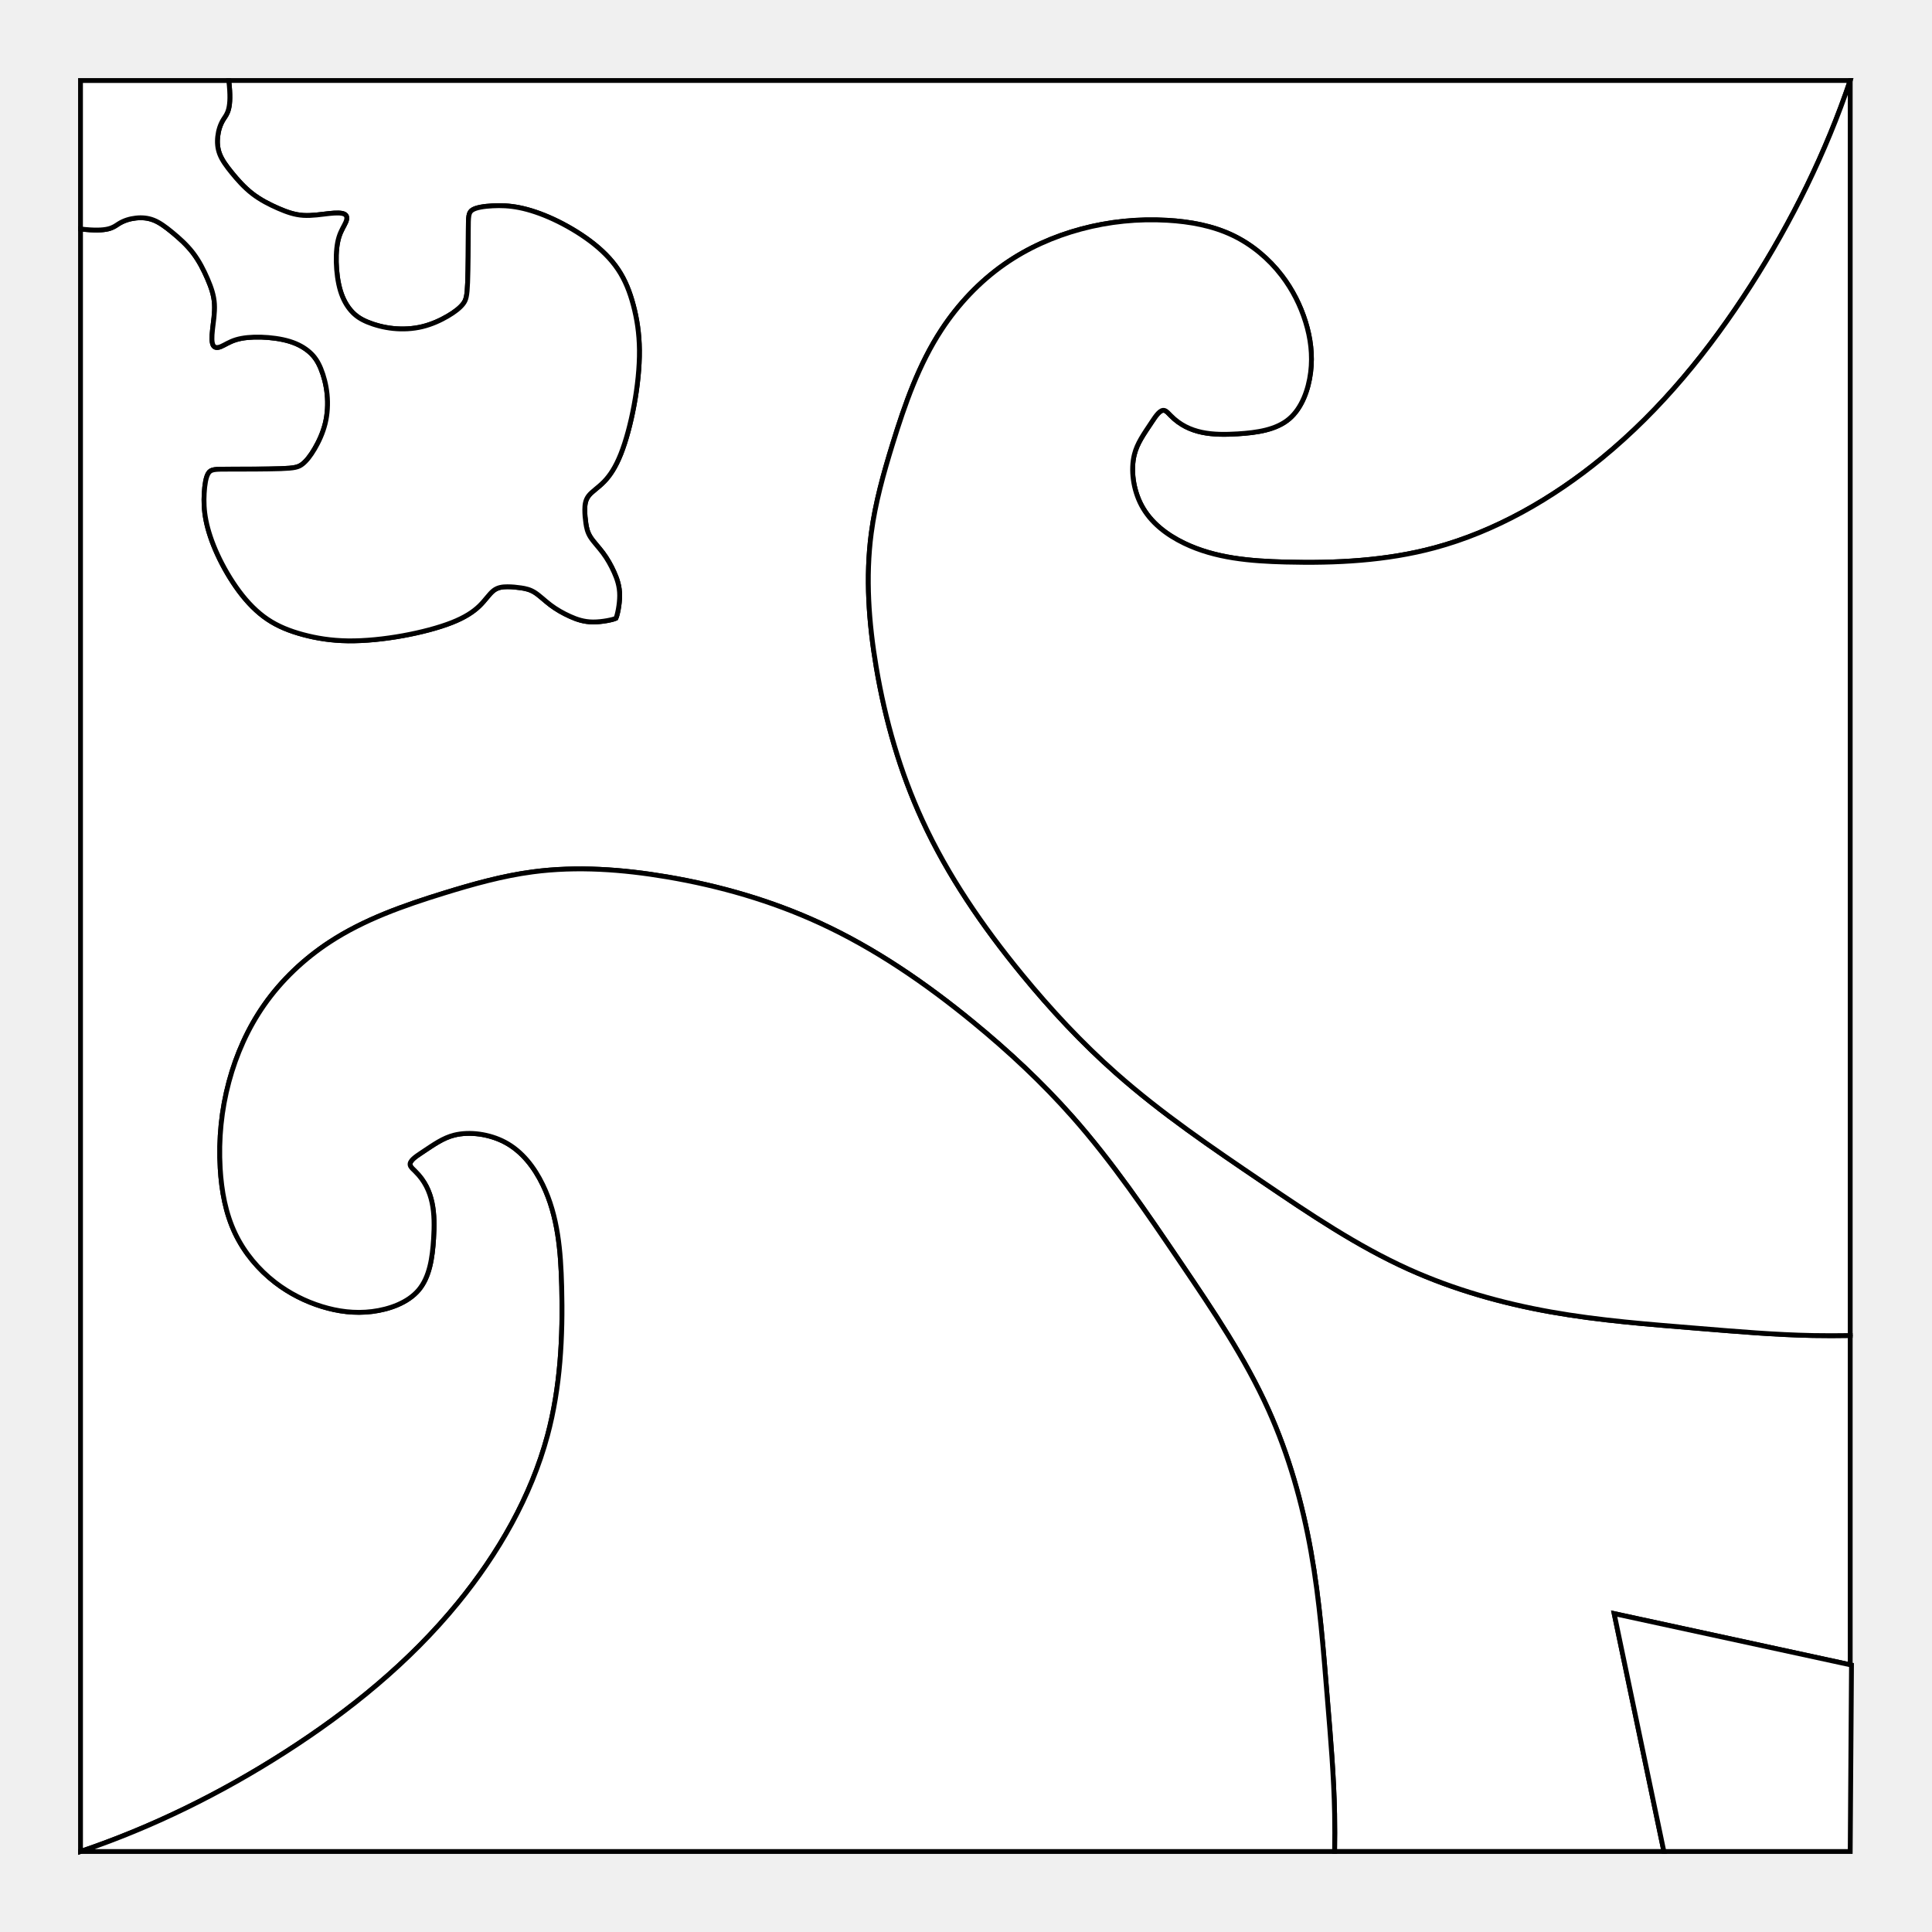
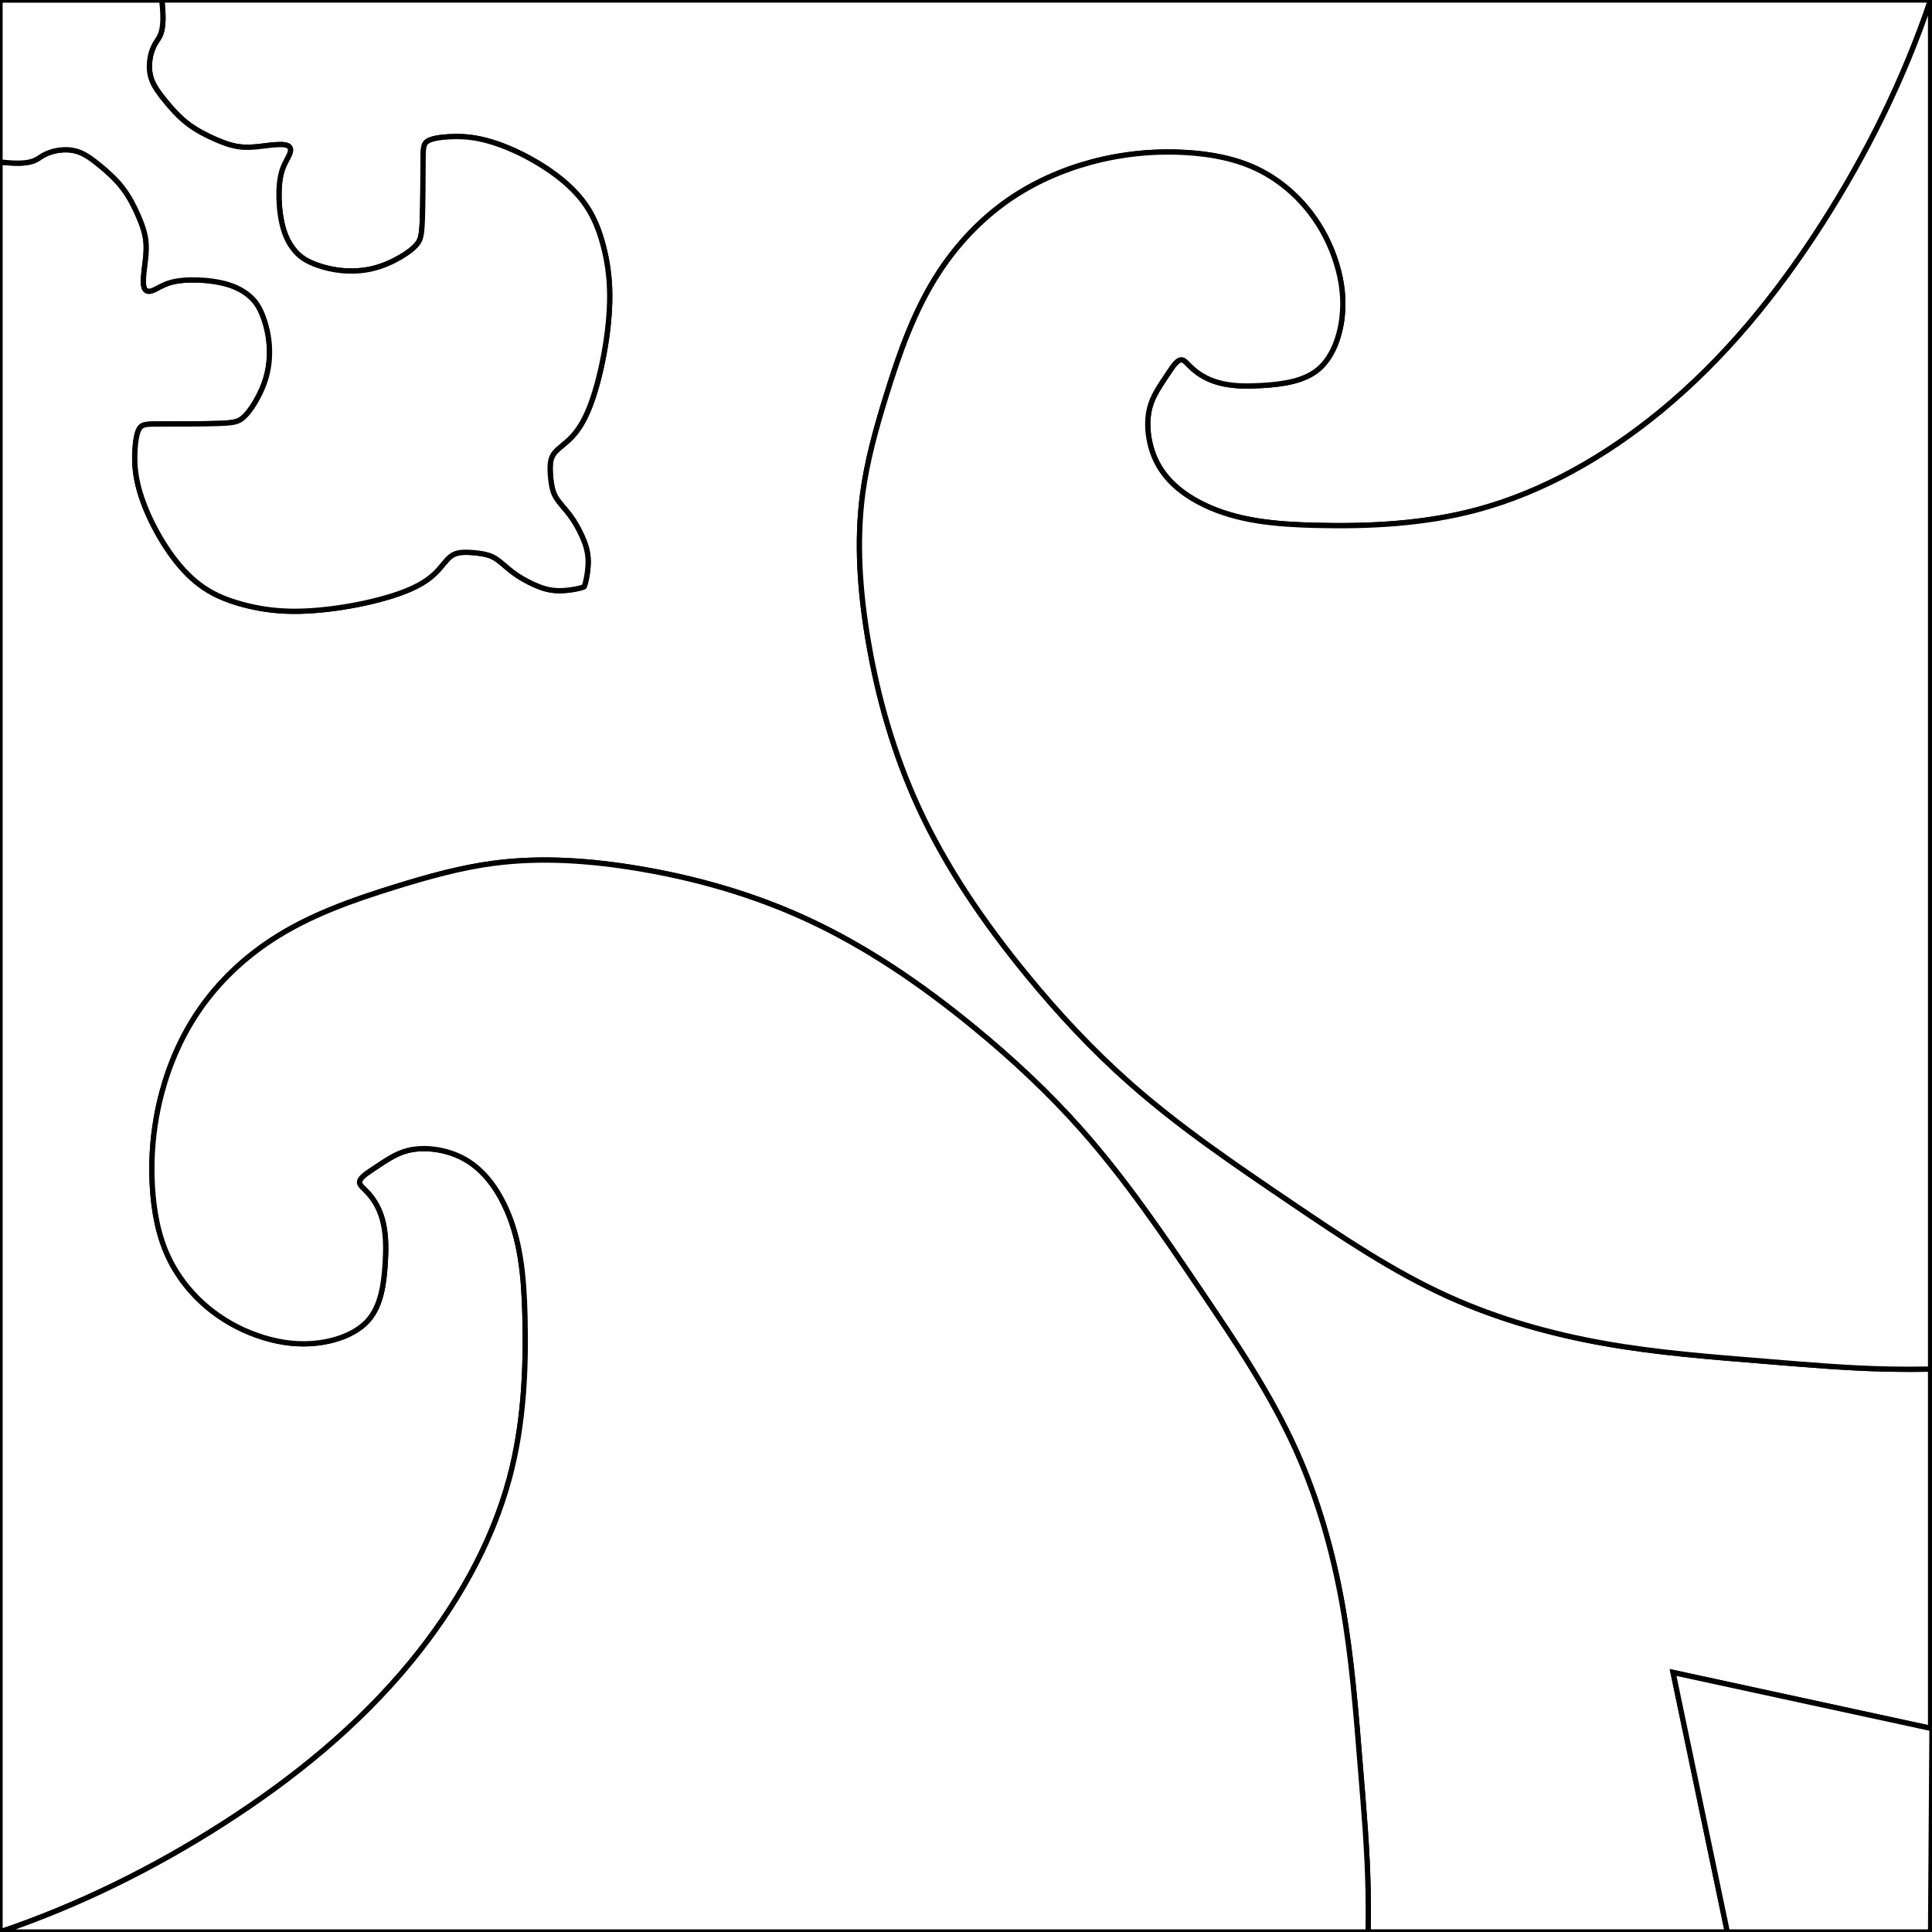
- <svg xmlns="http://www.w3.org/2000/svg" version="1.1" id="Layer_1" x="0px" y="0px" width="600px" height="600px" viewBox="-16.5 -16.5 600 600" enable-background="new -16.5 -16.5 600 600" xml:space="preserve">
+ <svg xmlns="http://www.w3.org/2000/svg" version="1.1" id="Layer_1" x="0px" y="0px" width="550px" height="550px" viewBox="0 0 550 550" enable-background="new 0 0 550 550" xml:space="preserve">
  <g>
-     <path fill="#FFFFFF" stroke="#000000" stroke-width="1.5" stroke-linecap="round" stroke-linejoin="round" d="M558.098,8.504   c-7.541,22.345-18.082,43.713-30.855,63.662c-12.779,19.956-27.791,38.489-46.213,53.586   c-15.385,12.607-33.148,22.815-52.08,27.895c-14.879,3.99-30.479,4.813-46.213,4.404c-10.873-0.283-21.811-1.153-31.541-5.873   c-5.359-2.599-10.352-6.363-13.205-11.745c-2.574-4.858-3.408-11.032-2.199-15.806c0.871-3.446,2.809-6.162,5.457-10.143   c1.207-1.814,2.563-3.89,3.898-3.51c0.643,0.183,1.281,0.933,1.945,1.609c5.67,5.784,13.162,6.129,20.826,5.654   c5.914-0.367,11.93-1.221,15.982-4.681c3.863-3.299,5.947-8.964,6.627-14.434c0.672-5.402-0.021-10.612-1.559-15.604   c-1.59-5.166-4.084-10.097-7.406-14.434c-4.031-5.261-9.283-9.646-15.205-12.484c-6.264-3.001-13.273-4.271-20.27-4.681   c-9.094-0.535-18.164,0.38-26.9,2.731c-8.451,2.275-16.594,5.895-23.779,10.923c-7.721,5.404-14.34,12.434-19.489,20.286   c-7.069,10.776-11.375,23.101-15.203,35.5c-2.824,9.143-5.388,18.326-6.627,27.698c-1.816,13.743-0.785,27.888,1.559,41.741   c2.781,16.43,7.406,32.451,14.288,47.432c7.893,17.18,18.751,32.993,30.808,47.714c9.037,11.033,18.746,21.451,29.342,30.83   c14.102,12.484,29.771,23.121,45.479,33.768c14.689,9.957,29.41,19.918,45.477,27.16c13.941,6.283,28.896,10.52,44.014,13.213   c15.295,2.727,30.754,3.877,46.213,5.141c11.727,0.957,23.453,1.979,35.209,2.201c3.871,0.074,7.748,0.061,11.621,0" />
-     <path fill="#FFFFFF" stroke="#000000" stroke-width="1.5" stroke-miterlimit="10" d="M558.098,500.512V398.254   c-3.873,0.061-7.75,0.074-11.621,0c-11.756-0.223-23.482-1.244-35.209-2.201c-15.459-1.262-30.918-2.414-46.213-5.141   c-15.117-2.693-30.072-6.93-44.014-13.213c-16.066-7.242-30.787-17.203-45.477-27.16c-15.709-10.646-31.377-21.283-45.479-33.768   c-10.596-9.379-20.305-19.797-29.342-30.83c-12.057-14.721-22.916-30.534-30.808-47.714c-6.882-14.981-11.507-31.001-14.288-47.432   c-2.344-13.853-3.376-27.999-1.559-41.742c1.239-9.37,3.804-18.554,6.626-27.697c3.829-12.399,8.134-24.724,15.204-35.501   c5.15-7.852,11.769-14.881,19.489-20.286c7.186-5.027,15.328-8.647,23.779-10.922c8.736-2.351,17.809-3.266,26.9-2.731   c6.996,0.412,14.006,1.68,20.27,4.682c5.922,2.837,11.172,7.223,15.205,12.483c3.322,4.337,5.814,9.269,7.406,14.434   c1.537,4.992,2.23,10.204,1.559,15.604c-0.68,5.471-2.764,11.135-6.627,14.434c-4.053,3.46-10.068,4.314-15.982,4.68   c-7.662,0.476-15.156,0.131-20.826-5.654c-0.664-0.676-1.303-1.427-1.945-1.609c-1.336-0.38-2.691,1.696-3.898,3.51   c-2.648,3.981-4.586,6.697-5.457,10.143c-1.209,4.774-0.375,10.948,2.199,15.806c2.854,5.381,7.846,9.146,13.205,11.744   c9.73,4.72,20.668,5.59,31.541,5.873c15.734,0.41,31.334-0.414,46.213-4.404c18.932-5.079,36.695-15.288,52.08-27.894   c18.422-15.096,33.434-33.631,46.213-53.587c12.773-19.948,23.314-41.317,30.855-63.662H54.551   c0.007,0.057,0.013,0.113,0.019,0.169c1.004,8.695-0.555,10.14-1.614,11.795c-1.058,1.654-1.618,3.518-1.832,5.383   c-0.214,1.865-0.082,3.731,0.635,5.566c0.719,1.833,2.023,3.635,3.743,5.75c1.718,2.114,3.85,4.541,6.363,6.485   c2.514,1.944,5.409,3.406,8.063,4.561c2.654,1.155,5.068,2.002,7.768,2.175c2.701,0.172,5.685-0.329,7.989-0.576   c2.303-0.247,3.922-0.242,4.773,0.188s0.934,1.283,0.46,2.433c-0.474,1.15-1.501,2.597-2.148,4.685   c-0.647,2.088-0.913,4.817-0.838,7.804c0.074,2.986,0.488,6.23,1.288,8.878c0.801,2.648,1.985,4.7,3.344,6.24   c1.358,1.54,2.889,2.57,5.06,3.474c2.171,0.903,4.981,1.682,7.965,1.992c2.983,0.309,6.137,0.15,9.082-0.564   s5.677-1.983,7.855-3.256c2.179-1.271,3.804-2.545,4.769-3.778c0.964-1.232,1.271-2.422,1.438-6.74   c0.166-4.317,0.194-11.762,0.21-16.1c0.016-4.338,0.021-5.57,1.249-6.362c1.228-0.792,3.68-1.146,6.252-1.282   c2.573-0.137,5.266-0.059,8.406,0.576c3.139,0.633,6.727,1.822,10.552,3.598s7.892,4.141,11.404,6.779   c3.512,2.639,6.471,5.553,8.668,8.843c2.198,3.29,3.635,6.959,4.725,11.074c1.09,4.116,1.833,8.679,1.882,13.967   c0.05,5.287-0.593,11.296-1.651,17.028c-1.057,5.732-2.526,11.187-4.13,15.223c-1.603,4.037-3.339,6.657-5.176,8.551   c-1.837,1.895-3.775,3.061-4.816,4.405s-1.184,2.864-1.19,4.314c-0.005,1.452,0.128,2.834,0.33,4.217   c0.202,1.382,0.474,2.766,1.4,4.255c0.926,1.489,2.509,3.084,3.884,4.92c1.374,1.837,2.541,3.915,3.5,6.061   c0.959,2.146,1.71,4.359,1.717,7.175c0.007,2.817-0.73,6.234-1.168,7.105c-0.871,0.435-4.29,1.16-7.104,1.143   c-2.814-0.016-5.024-0.777-7.164-1.744c-2.141-0.968-4.213-2.143-6.043-3.525s-3.417-2.972-4.903-3.904   c-1.484-0.933-2.865-1.209-4.247-1.417c-1.381-0.208-2.763-0.346-4.212-0.346c-1.451,0-2.97,0.139-4.315,1.175   c-1.347,1.036-2.521,2.972-4.42,4.802c-1.898,1.831-4.523,3.56-8.563,5.149c-4.04,1.589-9.496,3.041-15.227,4.078   c-5.733,1.036-11.741,1.658-17.023,1.589c-5.283-0.07-9.84-0.829-13.949-1.935c-4.108-1.106-7.77-2.558-11.05-4.769   c-3.279-2.211-6.18-5.183-8.805-8.707c-2.624-3.524-4.973-7.602-6.732-11.438c-1.761-3.835-2.935-7.429-3.556-10.574   c-0.622-3.145-0.691-5.839-0.544-8.413c0.147-2.574,0.509-5.026,1.305-6.253c0.796-1.227,2.027-1.227,6.362-1.227   c4.335,0,11.775,0,16.09-0.15c4.314-0.151,5.506-0.453,6.741-1.415c1.235-0.96,2.513-2.582,3.792-4.757   c1.278-2.176,2.558-4.905,3.282-7.85c0.724-2.943,0.895-6.101,0.596-9.086c-0.298-2.986-1.066-5.802-1.961-7.977   c-0.895-2.175-1.918-3.711-3.452-5.077c-1.534-1.366-3.581-2.56-6.224-3.37c-2.643-0.81-5.883-1.236-8.866-1.322   c-2.984-0.085-5.712,0.171-7.8,0.811c-2.089,0.639-3.539,1.664-4.689,2.133s-2.003,0.384-2.43-0.469   c-0.426-0.853-0.426-2.474-0.17-4.777c0.255-2.304,0.767-5.289,0.604-7.993c-0.164-2.702-1-5.121-2.145-7.782   c-1.144-2.661-2.593-5.563-4.527-8.085c-1.934-2.521-4.351-4.665-6.457-6.392c-2.105-1.728-3.902-3.041-5.731-3.766   s-3.695-0.865-5.559-0.657c-1.864,0.208-3.729,0.761-5.387,1.815c-1.657,1.053-3.107,2.609-11.792,1.572v503.893   c22.329-7.547,43.682-18.096,63.616-30.879c19.942-12.787,38.463-27.811,53.548-46.248c12.597-15.393,22.799-33.172,27.874-52.117   c3.987-14.891,4.81-30.502,4.401-46.246c-0.282-10.883-1.153-21.828-5.868-31.564c-2.596-5.361-6.358-10.357-11.736-13.213   c-4.853-2.578-11.023-3.41-15.794-2.201c-3.443,0.873-6.157,2.809-10.136,5.461c-1.812,1.209-3.887,2.564-3.509,3.9   c0.182,0.643,0.933,1.281,1.608,1.947c5.781,5.674,6.125,13.172,5.65,20.84c-0.367,5.92-1.221,11.939-4.678,15.996   c-3.295,3.865-8.956,5.949-14.423,6.631c-5.397,0.672-10.605-0.021-15.593-1.559c-5.162-1.592-10.089-4.086-14.423-7.412   c-5.256-4.033-9.639-9.291-12.475-15.215c-3-6.268-4.268-13.283-4.678-20.287c-0.534-9.1,0.379-18.174,2.728-26.918   c2.273-8.459,5.891-16.605,10.916-23.797c5.399-7.727,12.425-14.35,20.271-19.504c10.768-7.074,23.084-11.382,35.474-15.214   c9.137-2.825,18.313-5.393,27.678-6.632c13.733-1.819,27.868-0.786,41.712,1.561c16.417,2.783,32.426,7.412,47.396,14.299   c17.167,7.897,32.968,18.765,47.68,30.83c11.025,9.043,21.438,18.76,30.809,29.361c12.475,14.113,23.104,29.795,33.742,45.512   c9.949,14.701,19.904,29.432,27.141,45.512c6.277,13.951,10.51,28.918,13.203,44.045c2.727,15.307,3.873,30.775,5.135,46.244   c0.959,11.738,1.979,23.473,2.201,35.234c0.072,3.877,0.061,7.754,0,11.631h102.268l-15.447-73.873L558.098,500.512z" />
-     <path fill="#FFFFFF" stroke="#000000" stroke-width="1.5" stroke-miterlimit="10" d="M8.5,558.5   c22.329-7.547,43.682-18.096,63.616-30.879c19.942-12.787,38.463-27.811,53.548-46.248c12.597-15.395,22.799-33.172,27.874-52.117   c3.987-14.889,4.81-30.502,4.401-46.246c-0.283-10.883-1.153-21.826-5.868-31.564c-2.597-5.361-6.359-10.357-11.737-13.213   c-4.853-2.578-11.023-3.41-15.794-2.203c-3.443,0.875-6.157,2.811-10.136,5.463c-1.813,1.209-3.887,2.564-3.509,3.9   c0.183,0.645,0.932,1.281,1.608,1.947c5.781,5.674,6.125,13.172,5.65,20.842c-0.367,5.918-1.221,11.938-4.678,15.994   c-3.295,3.865-8.957,5.949-14.423,6.631c-5.397,0.672-10.605-0.021-15.593-1.559c-5.162-1.592-10.089-4.086-14.423-7.412   c-5.256-4.033-9.639-9.291-12.475-15.215c-3-6.268-4.268-13.283-4.678-20.287c-0.534-9.098,0.379-18.174,2.728-26.918   c2.273-8.457,5.891-16.605,10.916-23.797c5.399-7.727,12.425-14.35,20.271-19.504c10.769-7.074,23.084-11.383,35.475-15.214   c9.137-2.825,18.313-5.392,27.678-6.631c13.733-1.819,27.868-0.786,41.712,1.561c16.417,2.782,32.426,7.412,47.396,14.299   c17.167,7.897,32.968,18.765,47.679,30.83c11.025,9.043,21.438,18.76,30.811,29.361c12.473,14.113,23.104,29.795,33.74,45.512   c9.949,14.701,19.904,29.432,27.141,45.512c6.279,13.951,10.512,28.918,13.203,44.045c2.727,15.307,3.875,30.775,5.135,46.244   c0.959,11.738,1.979,23.473,2.203,35.236c0.072,3.875,0.061,7.752,0,11.629H8.5V558.5z" />
-     <path fill="#FFFFFF" stroke="#000000" stroke-width="1.5" stroke-miterlimit="10" d="M558.098,8.504   c-7.541,22.345-18.082,43.713-30.855,63.662c-12.779,19.956-27.791,38.489-46.213,53.586   c-15.385,12.607-33.148,22.815-52.08,27.895c-14.879,3.99-30.479,4.813-46.213,4.404c-10.873-0.283-21.811-1.153-31.541-5.873   c-5.359-2.599-10.352-6.363-13.205-11.745c-2.574-4.858-3.408-11.032-2.199-15.806c0.871-3.446,2.809-6.162,5.457-10.143   c1.207-1.814,2.563-3.89,3.898-3.51c0.643,0.183,1.281,0.933,1.945,1.609c5.67,5.784,13.162,6.129,20.826,5.654   c5.914-0.367,11.93-1.221,15.982-4.681c3.863-3.299,5.947-8.964,6.627-14.434c0.672-5.402-0.021-10.612-1.559-15.604   c-1.59-5.166-4.084-10.097-7.406-14.434c-4.031-5.261-9.283-9.646-15.205-12.484c-6.264-3.001-13.273-4.271-20.27-4.681   c-9.094-0.535-18.164,0.38-26.9,2.731c-8.451,2.275-16.594,5.895-23.779,10.923c-7.721,5.404-14.34,12.434-19.489,20.286   c-7.069,10.776-11.375,23.101-15.203,35.5c-2.824,9.143-5.388,18.326-6.627,27.698c-1.816,13.743-0.785,27.888,1.559,41.741   c2.781,16.43,7.406,32.451,14.288,47.432c7.893,17.18,18.751,32.993,30.808,47.714c9.037,11.033,18.746,21.451,29.342,30.83   c14.102,12.484,29.771,23.121,45.479,33.768c14.689,9.957,29.41,19.918,45.477,27.16c13.941,6.283,28.896,10.52,44.014,13.213   c15.295,2.727,30.754,3.877,46.213,5.141c11.727,0.957,23.453,1.979,35.209,2.201c3.871,0.074,7.748,0.061,11.621,0V8.504z" />
-     <polygon fill="#FFFFFF" stroke="#000000" stroke-width="1.5" stroke-miterlimit="10" points="484.789,484.627 500.236,558.5    558.098,558.5 558.5,500.598  " />
-     <path fill="#FFFFFF" stroke="#000000" stroke-width="1.5" stroke-miterlimit="10" d="M8.5,54.607   c8.685,1.037,10.135-0.518,11.792-1.572s3.523-1.607,5.387-1.815c1.864-0.207,3.73-0.069,5.559,0.656   c1.83,0.726,3.626,2.039,5.732,3.767c2.105,1.727,4.523,3.869,6.457,6.392c1.934,2.522,3.384,5.425,4.527,8.086   c1.145,2.661,1.981,5.08,2.145,7.782c0.163,2.704-0.349,5.689-0.604,7.993c-0.256,2.304-0.256,3.925,0.17,4.777   c0.426,0.853,1.279,0.938,2.43,0.469c1.15-0.469,2.6-1.493,4.689-2.133c2.088-0.64,4.816-0.895,7.8-0.81   c2.983,0.085,6.224,0.512,8.866,1.322c2.643,0.81,4.689,2.005,6.224,3.37c1.535,1.364,2.558,2.9,3.452,5.077   c0.895,2.175,1.663,4.991,1.961,7.977c0.298,2.985,0.128,6.143-0.596,9.086c-0.725,2.943-2.004,5.674-3.282,7.85   c-1.279,2.175-2.557,3.796-3.793,4.757c-1.235,0.961-2.426,1.263-6.74,1.414c-4.315,0.151-11.755,0.151-16.091,0.151   c-4.335,0-5.565,0-6.361,1.227c-0.796,1.227-1.158,3.678-1.305,6.253c-0.146,2.574-0.077,5.268,0.544,8.413   c0.621,3.144,1.795,6.738,3.557,10.574c1.761,3.835,4.108,7.912,6.732,11.437c2.624,3.525,5.525,6.496,8.805,8.708   s6.94,3.662,11.049,4.769c4.109,1.105,8.667,1.865,13.949,1.935c5.283,0.069,11.291-0.553,17.023-1.589   c5.731-1.037,11.187-2.488,15.227-4.078c4.04-1.589,6.664-3.317,8.563-5.148s3.073-3.767,4.419-4.803s2.866-1.175,4.315-1.175   c1.45,0,2.831,0.139,4.212,0.346c1.381,0.207,2.763,0.483,4.247,1.417c1.485,0.932,3.073,2.522,4.903,3.904   c1.83,1.382,3.902,2.557,6.042,3.525c2.142,0.968,4.351,1.728,7.164,1.744c2.814,0.018,6.233-0.708,7.104-1.144   c0.438-0.87,1.174-4.288,1.168-7.104c-0.007-2.816-0.758-5.031-1.717-7.176c-0.959-2.146-2.125-4.223-3.5-6.06   c-1.374-1.836-2.957-3.431-3.883-4.92c-0.928-1.49-1.198-2.873-1.4-4.255c-0.202-1.383-0.335-2.766-0.33-4.218   c0.006-1.451,0.149-2.97,1.19-4.314s2.979-2.512,4.815-4.405c1.837-1.894,3.572-4.513,5.177-8.55   c1.604-4.037,3.074-9.491,4.13-15.223c1.056-5.733,1.701-11.742,1.651-17.028c-0.049-5.288-0.792-9.853-1.881-13.967   c-1.09-4.115-2.527-7.783-4.725-11.074c-2.197-3.29-5.157-6.204-8.668-8.843c-3.513-2.639-7.578-5.003-11.404-6.779   c-3.826-1.777-7.413-2.965-10.552-3.598c-3.14-0.634-5.833-0.713-8.406-0.576c-2.572,0.137-5.025,0.49-6.252,1.282   c-1.229,0.792-1.233,2.024-1.249,6.362c-0.016,4.338-0.044,11.783-0.21,16.1c-0.167,4.318-0.473,5.509-1.438,6.74   s-2.589,2.506-4.769,3.778c-2.179,1.272-4.912,2.542-7.855,3.255c-2.944,0.715-6.099,0.874-9.082,0.564   c-2.983-0.309-5.794-1.089-7.965-1.992c-2.17-0.904-3.701-1.934-5.06-3.474c-1.359-1.54-2.544-3.593-3.344-6.24   s-1.214-5.891-1.289-8.878c-0.074-2.986,0.191-5.716,0.838-7.804c0.647-2.087,1.676-3.534,2.148-4.684   c0.474-1.15,0.392-2.003-0.459-2.434c-0.851-0.43-2.471-0.435-4.773-0.188c-2.304,0.248-5.288,0.749-7.988,0.576   c-2.701-0.172-5.114-1.02-7.769-2.175c-2.653-1.154-5.549-2.615-8.063-4.561c-2.514-1.944-4.645-4.371-6.363-6.484   c-1.72-2.115-3.024-3.917-3.743-5.75c-0.718-1.834-0.849-3.701-0.635-5.565c0.214-1.865,0.774-3.73,1.832-5.384   c1.06-1.655,2.619-3.1,1.614-11.795c-0.006-0.056-0.012-0.113-0.019-0.169H8.5V54.607z" />
+     <path fill="#FFFFFF" stroke="#000000" stroke-width="1.5" stroke-linecap="round" stroke-linejoin="round" d="M549.598,0.005   c-7.541,22.345-18.082,43.713-30.854,63.662c-12.779,19.956-27.791,38.489-46.213,53.586   c-15.387,12.607-33.148,22.815-52.08,27.895c-14.879,3.99-30.479,4.813-46.213,4.404c-10.873-0.283-21.813-1.153-31.541-5.873   c-5.359-2.599-10.354-6.363-13.205-11.745c-2.574-4.858-3.408-11.032-2.199-15.806c0.871-3.446,2.809-6.162,5.457-10.143   c1.207-1.814,2.563-3.89,3.898-3.51c0.643,0.183,1.278,0.933,1.942,1.609c5.67,5.784,13.162,6.129,20.826,5.654   c5.914-0.367,11.93-1.221,15.982-4.681c3.86-3.299,5.944-8.964,6.627-14.434c0.672-5.402-0.021-10.612-1.562-15.604   c-1.59-5.166-4.084-10.097-7.405-14.434c-4.029-5.261-9.281-9.646-15.204-12.484c-6.266-3.001-13.272-4.271-20.271-4.681   c-9.094-0.535-18.164,0.38-26.898,2.731c-8.45,2.275-16.595,5.895-23.778,10.923c-7.721,5.404-14.34,12.434-19.489,20.286   c-7.069,10.776-11.375,23.101-15.203,35.5c-2.824,9.143-5.388,18.326-6.627,27.698c-1.816,13.743-0.785,27.888,1.559,41.741   c2.781,16.43,7.407,32.451,14.288,47.432c7.894,17.18,18.751,32.994,30.809,47.714c9.036,11.033,18.746,21.449,29.342,30.828   c14.104,12.483,29.771,23.121,45.479,33.77c14.688,9.957,29.407,19.918,45.477,27.16c13.941,6.281,28.896,10.521,44.014,13.213   c15.296,2.729,30.755,3.877,46.214,5.141c11.729,0.957,23.452,1.979,35.209,2.201c3.87,0.074,7.748,0.063,11.62,0" />
+     <path fill="#FFFFFF" stroke="#000000" stroke-width="1.5" stroke-miterlimit="10" d="M549.598,492.013V389.755   c-3.873,0.063-7.75,0.074-11.621,0c-11.756-0.223-23.479-1.243-35.209-2.2c-15.459-1.263-30.918-2.414-46.213-5.142   c-15.114-2.692-30.069-6.931-44.014-13.213c-16.066-7.242-30.787-17.203-45.477-27.16c-15.709-10.646-31.377-21.283-45.479-33.769   c-10.596-9.379-20.305-19.797-29.342-30.83c-12.058-14.722-22.916-30.533-30.808-47.713c-6.883-14.981-11.507-31.001-14.289-47.432   c-2.344-13.853-3.376-27.999-1.559-41.742c1.239-9.37,3.804-18.554,6.626-27.697c3.829-12.399,8.134-24.724,15.204-35.501   c5.15-7.852,11.771-14.881,19.489-20.286c7.188-5.027,15.328-8.647,23.777-10.922c8.735-2.351,17.811-3.266,26.899-2.731   c6.996,0.412,14.006,1.68,20.271,4.682c5.923,2.837,11.173,7.223,15.204,12.483c3.321,4.337,5.813,9.269,7.405,14.434   c1.537,4.992,2.23,10.204,1.562,15.604c-0.683,5.471-2.767,11.135-6.627,14.434c-4.056,3.46-10.068,4.314-15.982,4.68   c-7.662,0.476-15.156,0.131-20.826-5.654c-0.664-0.676-1.303-1.427-1.942-1.609c-1.338-0.38-2.691,1.696-3.898,3.51   c-2.648,3.981-4.586,6.697-5.457,10.143c-1.209,4.774-0.375,10.948,2.199,15.806c2.854,5.381,7.846,9.146,13.205,11.744   c9.729,4.72,20.668,5.59,31.541,5.873c15.731,0.41,31.334-0.414,46.213-4.404c18.932-5.079,36.693-15.288,52.08-27.894   c18.422-15.096,33.434-33.631,46.213-53.587C531.515,43.714,542.056,22.345,549.597,0H46.051c0.007,0.057,0.013,0.113,0.019,0.169   c1.004,8.695-0.555,10.14-1.614,11.795c-1.058,1.654-1.618,3.518-1.832,5.383c-0.214,1.865-0.082,3.731,0.635,5.566   c0.719,1.833,2.023,3.635,3.743,5.75c1.718,2.114,3.85,4.541,6.363,6.485c2.514,1.944,5.409,3.406,8.063,4.561   c2.654,1.155,5.068,2.002,7.768,2.175c2.701,0.172,5.685-0.329,7.989-0.576c2.303-0.247,3.922-0.242,4.773,0.188   c0.851,0.43,0.934,1.283,0.46,2.433c-0.474,1.15-1.501,2.597-2.148,4.686c-0.647,2.088-0.913,4.817-0.838,7.804   c0.074,2.986,0.488,6.23,1.288,8.878c0.801,2.648,1.985,4.7,3.344,6.24c1.358,1.54,2.889,2.57,5.06,3.474   c2.171,0.903,4.981,1.682,7.965,1.992c2.983,0.309,6.137,0.15,9.082-0.564c2.945-0.714,5.677-1.983,7.855-3.256   c2.179-1.271,3.804-2.545,4.769-3.778c0.964-1.232,1.271-2.422,1.438-6.74c0.166-4.317,0.194-11.762,0.21-16.1   s0.021-5.57,1.249-6.362s3.68-1.146,6.252-1.282c2.573-0.137,5.266-0.059,8.406,0.576c3.139,0.633,6.727,1.822,10.552,3.598   c3.825,1.776,7.892,4.141,11.404,6.779c3.512,2.639,6.471,5.553,8.668,8.843c2.198,3.29,3.635,6.959,4.725,11.074   c1.09,4.116,1.833,8.679,1.882,13.967c0.05,5.287-0.593,11.296-1.651,17.028c-1.057,5.732-2.526,11.187-4.13,15.223   c-1.603,4.037-3.339,6.657-5.176,8.551c-1.837,1.895-3.775,3.061-4.816,4.405c-1.041,1.344-1.184,2.864-1.19,4.314   c-0.005,1.452,0.128,2.834,0.33,4.217c0.202,1.382,0.474,2.766,1.4,4.255c0.926,1.489,2.509,3.084,3.884,4.92   c1.374,1.837,2.541,3.915,3.5,6.061s1.71,4.359,1.717,7.175c0.007,2.817-0.73,6.234-1.168,7.104   c-0.871,0.435-4.29,1.16-7.104,1.143c-2.814-0.016-5.024-0.777-7.164-1.744c-2.141-0.968-4.213-2.143-6.043-3.525   c-1.83-1.382-3.417-2.972-4.903-3.904c-1.484-0.933-2.865-1.209-4.247-1.417c-1.381-0.208-2.763-0.346-4.212-0.346   c-1.451,0-2.97,0.139-4.315,1.175c-1.347,1.036-2.521,2.972-4.42,4.802c-1.898,1.831-4.523,3.56-8.563,5.149   c-4.04,1.589-9.496,3.041-15.227,4.078c-5.733,1.036-11.741,1.658-17.023,1.589c-5.283-0.07-9.84-0.829-13.949-1.935   c-4.108-1.106-7.77-2.558-11.05-4.769c-3.279-2.211-6.18-5.183-8.805-8.707c-2.624-3.524-4.973-7.602-6.732-11.438   c-1.761-3.835-2.935-7.429-3.556-10.574c-0.622-3.145-0.691-5.839-0.544-8.413c0.147-2.574,0.509-5.026,1.305-6.253   s2.027-1.227,6.362-1.227s11.775,0,16.09-0.15c4.314-0.151,5.506-0.453,6.741-1.415c1.235-0.96,2.513-2.582,3.792-4.757   c1.278-2.176,2.558-4.905,3.282-7.85c0.724-2.943,0.895-6.101,0.596-9.086c-0.298-2.986-1.066-5.802-1.961-7.977   s-1.918-3.711-3.452-5.077c-1.534-1.366-3.581-2.56-6.224-3.37s-5.883-1.236-8.866-1.322c-2.984-0.085-5.712,0.171-7.8,0.811   c-2.089,0.639-3.539,1.664-4.689,2.133c-1.15,0.469-2.003,0.384-2.43-0.469c-0.426-0.853-0.426-2.474-0.17-4.777   c0.255-2.304,0.767-5.289,0.604-7.993c-0.164-2.702-1-5.121-2.145-7.782c-1.144-2.661-2.593-5.563-4.527-8.085   c-1.934-2.521-4.351-4.665-6.457-6.392c-2.105-1.728-3.902-3.041-5.731-3.766s-3.695-0.865-5.559-0.657   c-1.864,0.208-3.729,0.761-5.387,1.815c-1.657,1.053-3.107,2.609-11.792,1.572v503.893c22.329-7.547,43.682-18.096,63.616-30.879   c19.942-12.787,38.463-27.813,53.548-46.248c12.597-15.396,22.799-33.172,27.874-52.117c3.987-14.891,4.81-30.502,4.401-46.246   c-0.282-10.883-1.153-21.828-5.868-31.563c-2.596-5.361-6.358-10.357-11.736-13.213c-4.853-2.578-11.023-3.41-15.794-2.201   c-3.443,0.873-6.157,2.809-10.136,5.461c-1.812,1.209-3.887,2.563-3.509,3.9c0.182,0.643,0.933,1.278,1.608,1.944   c5.781,5.674,6.125,13.172,5.65,20.84c-0.367,5.92-1.221,11.938-4.678,15.996c-3.295,3.865-8.956,5.949-14.423,6.631   c-5.397,0.673-10.605-0.021-15.593-1.559c-5.162-1.593-10.089-4.086-14.423-7.412c-5.256-4.033-9.639-9.291-12.475-15.215   c-3-6.271-4.268-13.283-4.678-20.287c-0.534-9.103,0.379-18.175,2.728-26.918c2.273-8.459,5.891-16.604,10.916-23.797   c5.399-7.728,12.425-14.35,20.271-19.504c10.768-7.074,23.084-11.383,35.474-15.215c9.137-2.824,18.313-5.393,27.678-6.631   c13.733-1.819,27.868-0.786,41.712,1.561c16.417,2.783,32.426,7.412,47.396,14.299c17.167,7.896,32.968,18.767,47.68,30.83   c11.022,9.043,21.438,18.76,30.809,29.358c12.478,14.113,23.104,29.795,33.742,45.515c9.949,14.7,19.904,29.432,27.142,45.512   c6.276,13.951,10.512,28.918,13.202,44.045c2.729,15.31,3.873,30.775,5.138,46.244c0.959,11.738,1.979,23.474,2.198,35.234   c0.072,3.877,0.063,7.754,0,11.631h102.271l-15.447-73.873L549.598,492.013z" />
+     <path fill="#FFFFFF" stroke="#000000" stroke-width="1.5" stroke-miterlimit="10" d="M0,550.001   c22.329-7.547,43.682-18.096,63.616-30.879c19.942-12.787,38.463-27.813,53.548-46.248c12.597-15.396,22.799-33.172,27.874-52.117   c3.987-14.889,4.81-30.502,4.401-46.246c-0.283-10.883-1.153-21.825-5.868-31.563c-2.597-5.359-6.359-10.355-11.737-13.213   c-4.853-2.578-11.023-3.409-15.794-2.203c-3.443,0.875-6.157,2.813-10.136,5.465c-1.813,1.209-3.887,2.563-3.509,3.898   c0.183,0.646,0.932,1.28,1.608,1.946c5.781,5.675,6.125,13.172,5.65,20.843c-0.367,5.918-1.221,11.938-4.678,15.993   c-3.295,3.865-8.957,5.949-14.423,6.632c-5.397,0.672-10.605-0.021-15.593-1.56c-5.162-1.593-10.089-4.086-14.423-7.412   c-5.256-4.032-9.639-9.291-12.475-15.215c-3-6.269-4.268-13.283-4.678-20.287c-0.534-9.099,0.379-18.174,2.728-26.918   c2.273-8.457,5.891-16.604,10.916-23.797c5.399-7.728,12.425-14.351,20.271-19.504c10.769-7.074,23.084-11.384,35.475-15.214   c9.137-2.825,18.313-5.393,27.678-6.631c13.733-1.819,27.868-0.786,41.712,1.561c16.417,2.782,32.426,7.412,47.396,14.299   c17.167,7.896,32.968,18.766,47.679,30.83c11.023,9.043,21.438,18.762,30.811,29.359c12.473,14.113,23.104,29.797,33.74,45.514   c9.949,14.701,19.904,29.432,27.141,45.512c6.279,13.951,10.515,28.918,13.203,44.045c2.729,15.31,3.875,30.775,5.135,46.244   c0.959,11.738,1.979,23.476,2.203,35.236c0.072,3.875,0.063,7.752,0,11.629L0,550.001L0,550.001z" />
+     <path fill="#FFFFFF" stroke="#000000" stroke-width="1.5" stroke-miterlimit="10" d="M549.598,0.005   c-7.541,22.345-18.082,43.713-30.854,63.662c-12.779,19.956-27.791,38.489-46.213,53.586   c-15.387,12.607-33.148,22.815-52.08,27.895c-14.879,3.99-30.479,4.813-46.213,4.404c-10.873-0.283-21.813-1.153-31.541-5.873   c-5.359-2.599-10.354-6.363-13.205-11.745c-2.574-4.858-3.408-11.032-2.199-15.806c0.871-3.446,2.809-6.162,5.457-10.143   c1.207-1.814,2.563-3.89,3.898-3.51c0.643,0.183,1.278,0.933,1.942,1.609c5.67,5.784,13.162,6.129,20.826,5.654   c5.914-0.367,11.93-1.221,15.982-4.681c3.86-3.299,5.944-8.964,6.627-14.434c0.672-5.402-0.021-10.612-1.562-15.604   c-1.59-5.166-4.084-10.097-7.405-14.434c-4.029-5.261-9.281-9.646-15.204-12.484c-6.266-3.001-13.272-4.271-20.271-4.681   c-9.094-0.535-18.164,0.38-26.898,2.731c-8.45,2.275-16.595,5.895-23.778,10.923c-7.721,5.404-14.34,12.434-19.489,20.286   c-7.069,10.776-11.375,23.101-15.203,35.5c-2.824,9.143-5.388,18.326-6.627,27.698c-1.816,13.743-0.785,27.888,1.559,41.741   c2.781,16.43,7.407,32.451,14.288,47.432c7.894,17.18,18.751,32.994,30.809,47.714c9.036,11.033,18.746,21.449,29.342,30.828   c14.104,12.483,29.771,23.121,45.479,33.77c14.688,9.957,29.407,19.918,45.477,27.16c13.941,6.281,28.896,10.521,44.014,13.213   c15.296,2.729,30.755,3.877,46.214,5.141c11.729,0.957,23.452,1.979,35.209,2.201c3.87,0.074,7.748,0.063,11.62,0L549.598,0.005   L549.598,0.005z" />
+     <polygon fill="#FFFFFF" stroke="#000000" stroke-width="1.5" stroke-miterlimit="10" points="476.289,476.128 491.736,550.001    549.598,550.001 550,492.099  " />
+     <path fill="#FFFFFF" stroke="#000000" stroke-width="1.5" stroke-miterlimit="10" d="M0,46.108   c8.685,1.037,10.135-0.518,11.792-1.572c1.657-1.054,3.523-1.607,5.387-1.815c1.864-0.207,3.73-0.069,5.559,0.656   c1.83,0.726,3.626,2.039,5.732,3.767c2.105,1.727,4.523,3.869,6.457,6.392c1.934,2.522,3.384,5.425,4.527,8.086   c1.145,2.661,1.981,5.08,2.145,7.782c0.163,2.704-0.349,5.689-0.604,7.993c-0.256,2.304-0.256,3.925,0.17,4.777   c0.426,0.853,1.279,0.938,2.43,0.469c1.15-0.469,2.6-1.493,4.689-2.133c2.088-0.64,4.816-0.895,7.8-0.81   c2.983,0.085,6.224,0.512,8.866,1.322c2.643,0.81,4.689,2.005,6.224,3.37c1.535,1.364,2.558,2.9,3.452,5.077   c0.895,2.175,1.663,4.991,1.961,7.977c0.298,2.985,0.128,6.143-0.596,9.086c-0.725,2.943-2.004,5.674-3.282,7.85   c-1.279,2.175-2.557,3.796-3.793,4.757c-1.235,0.961-2.426,1.263-6.74,1.414c-4.315,0.151-11.755,0.151-16.091,0.151   c-4.335,0-5.565,0-6.361,1.227s-1.158,3.678-1.305,6.253c-0.146,2.574-0.077,5.268,0.544,8.413   c0.621,3.144,1.795,6.738,3.557,10.574c1.761,3.835,4.108,7.912,6.732,11.437s5.525,6.496,8.805,8.708   c3.28,2.212,6.94,3.662,11.049,4.769c4.109,1.105,8.667,1.865,13.949,1.935c5.283,0.069,11.291-0.553,17.023-1.589   c5.731-1.037,11.187-2.488,15.227-4.078c4.04-1.589,6.664-3.317,8.563-5.148c1.899-1.831,3.073-3.767,4.419-4.803   c1.346-1.036,2.866-1.175,4.315-1.175c1.45,0,2.831,0.139,4.212,0.346c1.381,0.207,2.763,0.483,4.247,1.417   c1.485,0.932,3.073,2.521,4.903,3.904c1.83,1.382,3.902,2.557,6.042,3.525c2.142,0.968,4.351,1.728,7.164,1.744   c2.814,0.018,6.233-0.708,7.104-1.144c0.438-0.87,1.174-4.288,1.168-7.104c-0.007-2.816-0.758-5.031-1.717-7.176   c-0.959-2.146-2.125-4.223-3.5-6.063c-1.374-1.836-2.957-3.431-3.883-4.92c-0.928-1.49-1.198-2.873-1.4-4.255   c-0.202-1.383-0.335-2.766-0.33-4.218c0.006-1.451,0.149-2.97,1.19-4.314c1.041-1.344,2.979-2.512,4.815-4.405   c1.837-1.894,3.572-4.513,5.177-8.55c1.604-4.037,3.074-9.491,4.13-15.223c1.056-5.733,1.701-11.742,1.651-17.028   c-0.049-5.288-0.792-9.853-1.881-13.967c-1.09-4.115-2.527-7.783-4.725-11.074c-2.197-3.29-5.157-6.204-8.668-8.843   c-3.513-2.639-7.578-5.003-11.404-6.779c-3.826-1.777-7.413-2.965-10.552-3.598c-3.14-0.634-5.833-0.713-8.406-0.576   c-2.572,0.137-5.025,0.49-6.252,1.282c-1.229,0.792-1.233,2.024-1.249,6.362c-0.016,4.338-0.044,11.783-0.21,16.1   c-0.167,4.318-0.473,5.509-1.438,6.74s-2.589,2.506-4.769,3.778c-2.179,1.272-4.912,2.542-7.855,3.255   c-2.944,0.715-6.099,0.874-9.082,0.564c-2.983-0.309-5.794-1.089-7.965-1.992c-2.17-0.904-3.701-1.934-5.06-3.474   s-2.544-3.593-3.344-6.24c-0.8-2.646-1.214-5.891-1.289-8.878c-0.074-2.986,0.191-5.716,0.838-7.804   c0.647-2.087,1.676-3.534,2.148-4.684c0.474-1.15,0.392-2.003-0.459-2.434c-0.851-0.43-2.471-0.435-4.773-0.188   c-2.304,0.248-5.288,0.749-7.988,0.576c-2.701-0.172-5.114-1.02-7.769-2.175c-2.653-1.154-5.549-2.615-8.063-4.561   c-2.514-1.944-4.645-4.371-6.363-6.484c-1.72-2.115-3.024-3.917-3.743-5.75c-0.718-1.834-0.849-3.701-0.635-5.565   c0.214-1.865,0.774-3.73,1.832-5.384c1.06-1.655,2.619-3.1,1.614-11.795c-0.006-0.056-0.012-0.113-0.019-0.169H0V46.108z" />
  </g>
</svg>
